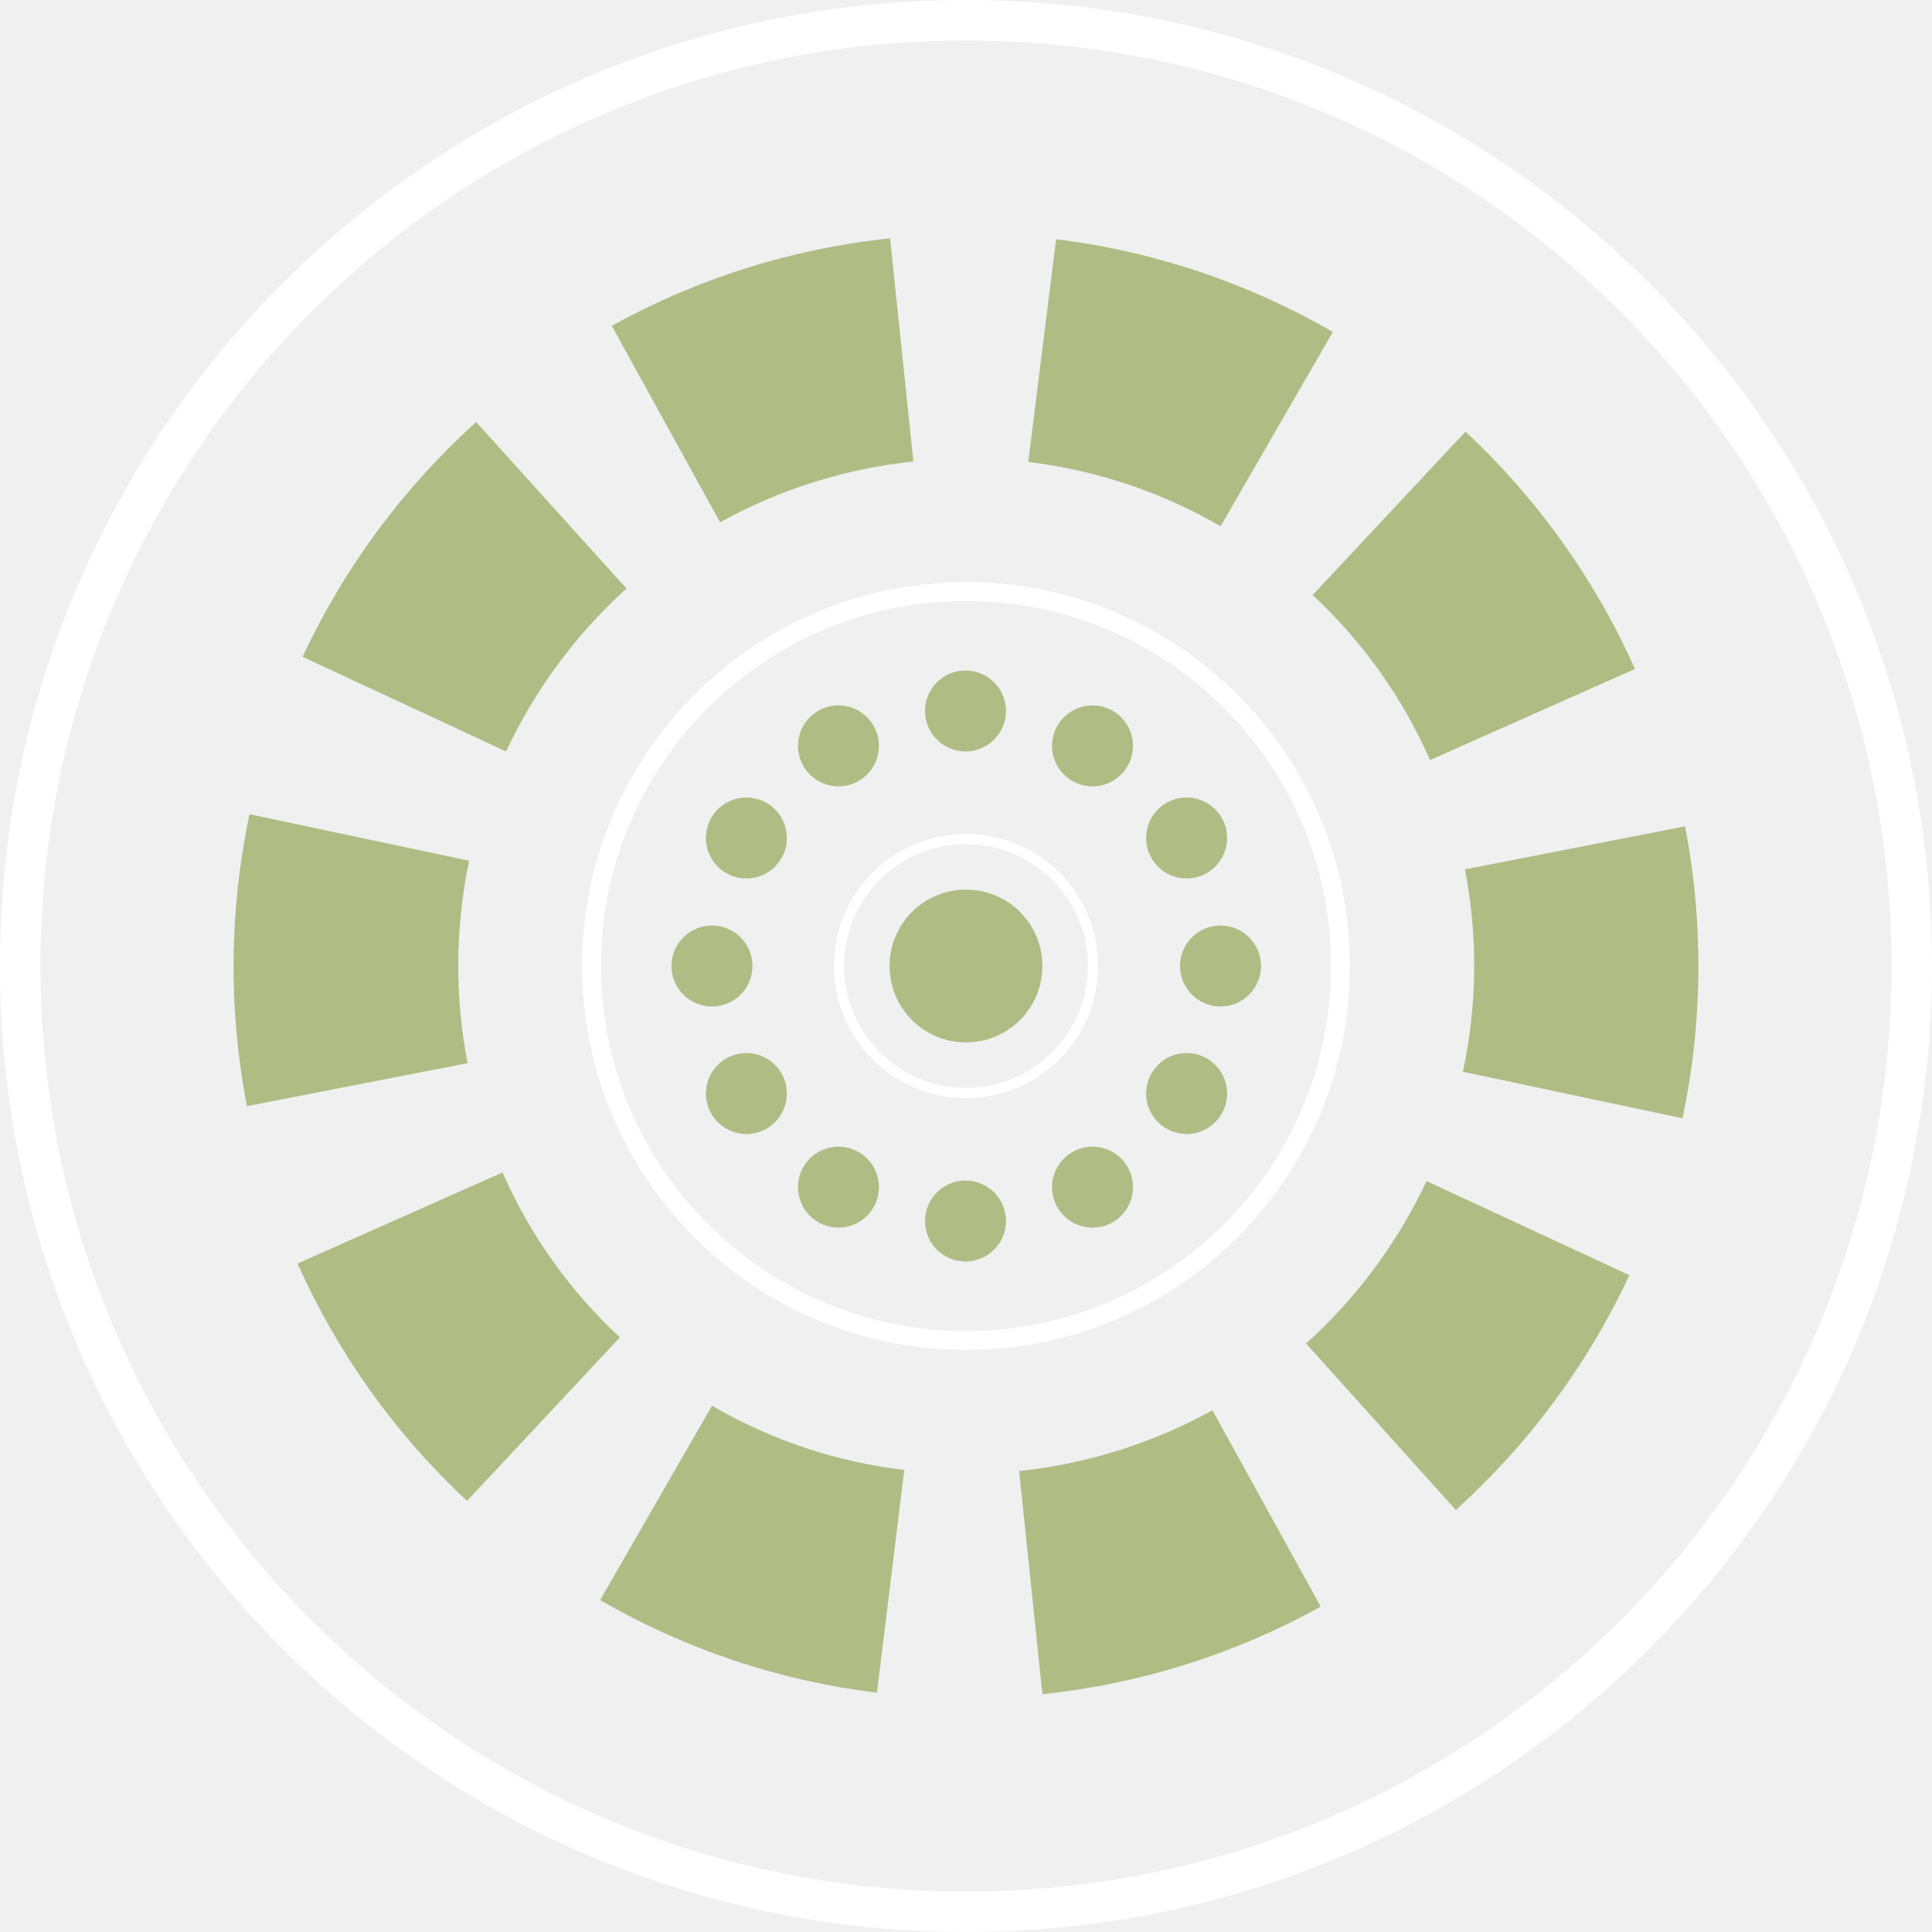
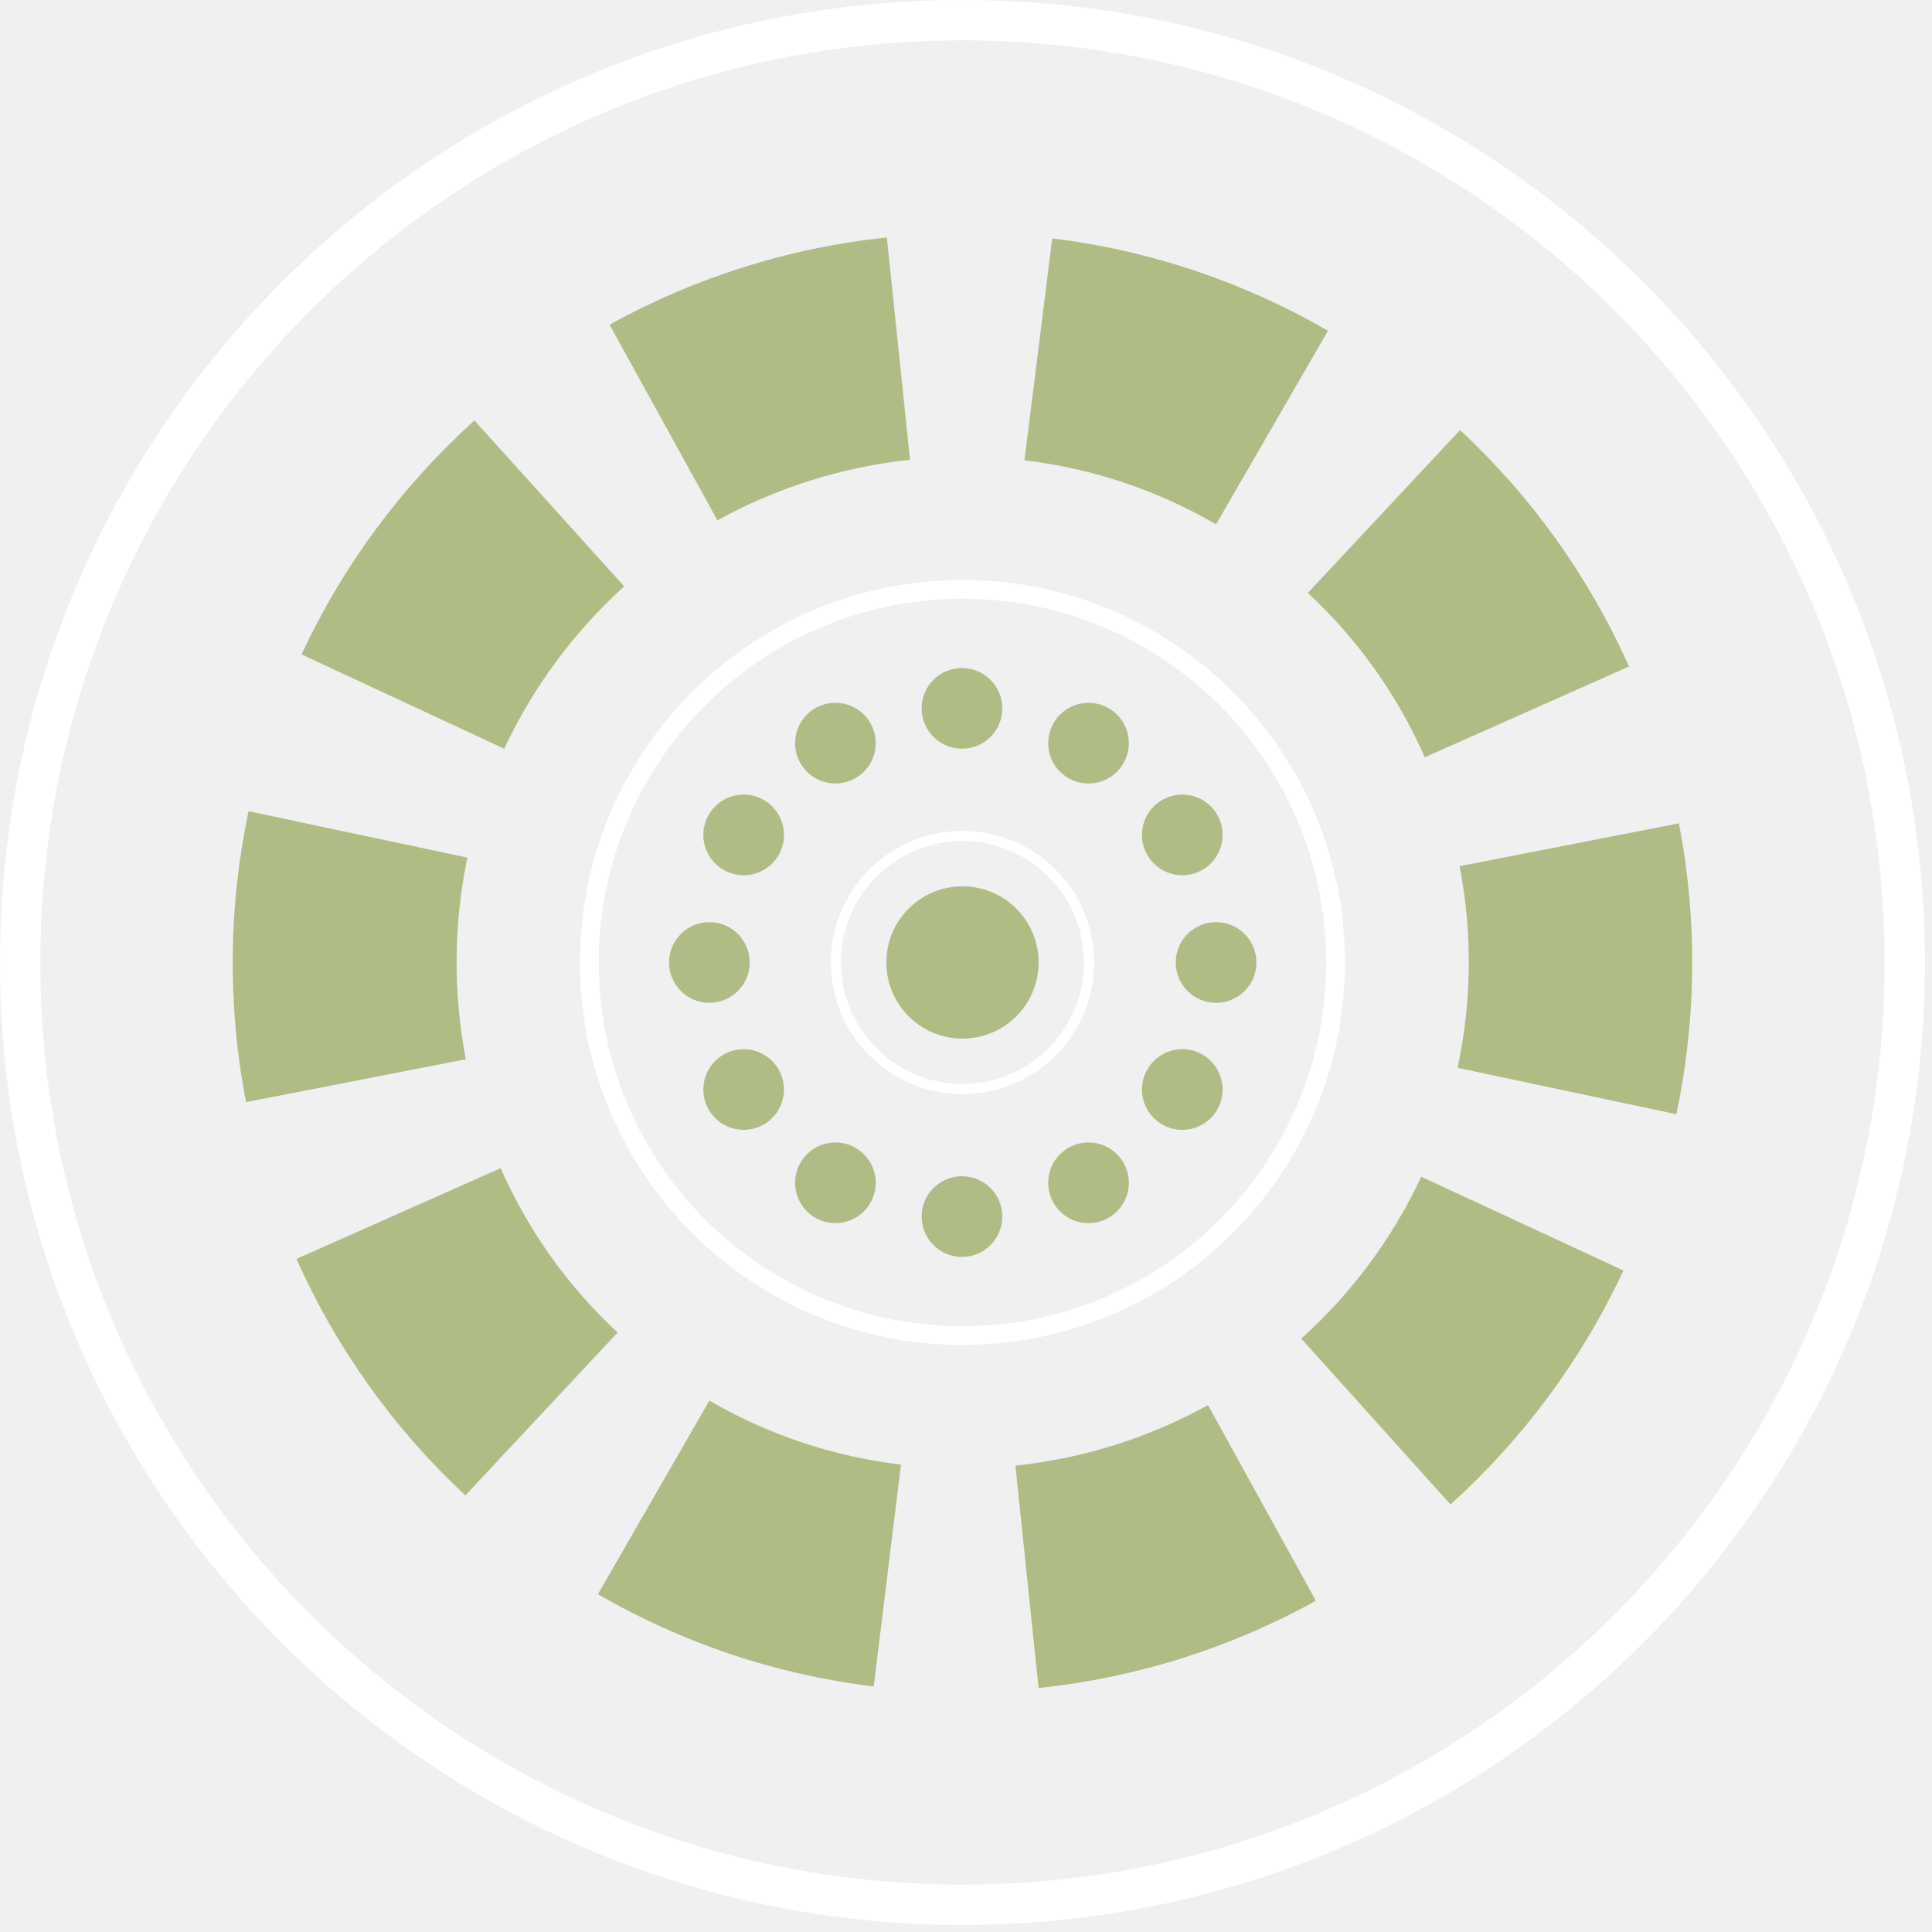
- <svg xmlns="http://www.w3.org/2000/svg" id="Outer_Ring" data-name="Outer Ring" viewBox="0 0 381.8 381.8" style="background: #062e12">
+ <svg xmlns="http://www.w3.org/2000/svg" id="Outer_Ring" data-name="Outer Ring" viewBox="0 0 383.2 383.2" style="background: #062e12">
  <defs>
    <style>
      .cls-1, .cls-3, .cls-4 {
        fill: none;
        stroke: #fff;
        stroke-miterlimit: 10;
      }

      .cls-1 {
        stroke-width: 8px;
      }

      .cls-2 {
        fill: #afbc84;
      }

      .cls-3 {
        stroke-width: 2px;
      }

      .cls-4 {
        stroke-width: 3.72px;
      }
    </style>
  </defs>
  <circle class="cls-1" cx="190.9" cy="190.9" r="186.9" />
  <circle class="cls-2" cx="215.9" cy="234.6" r="8" />
  <circle class="cls-2" cx="241.2" cy="190.9" r="8" />
  <circle class="cls-2" cx="234.5" cy="216.1" r="8" />
  <circle class="cls-2" cx="165.7" cy="234.6" r="8" />
  <circle class="cls-2" cx="190.8" cy="241.3" r="8" />
  <circle class="cls-2" cx="234.5" cy="165.6" r="8" />
  <circle class="cls-2" cx="147.5" cy="165.6" r="8" />
  <circle class="cls-2" cx="147.5" cy="216.1" r="8" />
  <circle class="cls-2" cx="215.9" cy="147.4" r="8" />
  <circle class="cls-2" cx="165.7" cy="147.4" r="8" />
  <circle class="cls-2" cx="190.8" cy="140.5" r="8" />
  <circle class="cls-2" cx="140.7" cy="190.9" r="8" />
  <circle class="cls-3" cx="190.9" cy="190.9" r="25.1" />
  <circle class="cls-2" cx="190.9" cy="190.9" r="15.1" />
  <circle class="cls-4" cx="190.9" cy="190.9" r="74" />
  <path class="cls-2" d="M332.5,221a145.57,145.57,0,0,0,.5-57.7l-43.5,8.5a99.79,99.79,0,0,1-.4,40Z" />
  <path class="cls-2" d="M142.3,103.2a101,101,0,0,1,38.2-12l-4.6-44.1a144.45,144.45,0,0,0-55,17.3Z" />
  <path class="cls-2" d="M118.6,316.2a143.45,143.45,0,0,0,54.7,18.3l5.4-44a98.84,98.84,0,0,1-38-12.7Z" />
  <path class="cls-2" d="M239.6,278.7a101,101,0,0,1-38.2,12l4.6,44.1a144.45,144.45,0,0,0,55-17.3Z" />
  <path class="cls-2" d="M100,148.5a101.82,101.82,0,0,1,23.8-32.2L94.1,83.4a145.2,145.2,0,0,0-34.3,46.4Z" />
  <path class="cls-2" d="M281.9,233.4a100.31,100.31,0,0,1-23.8,32.1l29.6,32.9A145.2,145.2,0,0,0,322,252Z" />
  <path class="cls-2" d="M122.5,264.3a98.7,98.7,0,0,1-23.2-32.6l-40.5,18a144.47,144.47,0,0,0,33.5,46.9Z" />
  <path class="cls-2" d="M203.2,91.3a98.84,98.84,0,0,1,38,12.7l22.2-38.4a144.39,144.39,0,0,0-53.7-18.2l-1-.1Z" />
  <path class="cls-2" d="M92.4,210.1a101.63,101.63,0,0,1,.3-40l-43.4-9.2a145.57,145.57,0,0,0-.5,57.7Z" />
  <path class="cls-2" d="M259.4,117.6a98.7,98.7,0,0,1,23.2,32.6l40.5-18a144.47,144.47,0,0,0-33.5-46.9Z" />
</svg>
